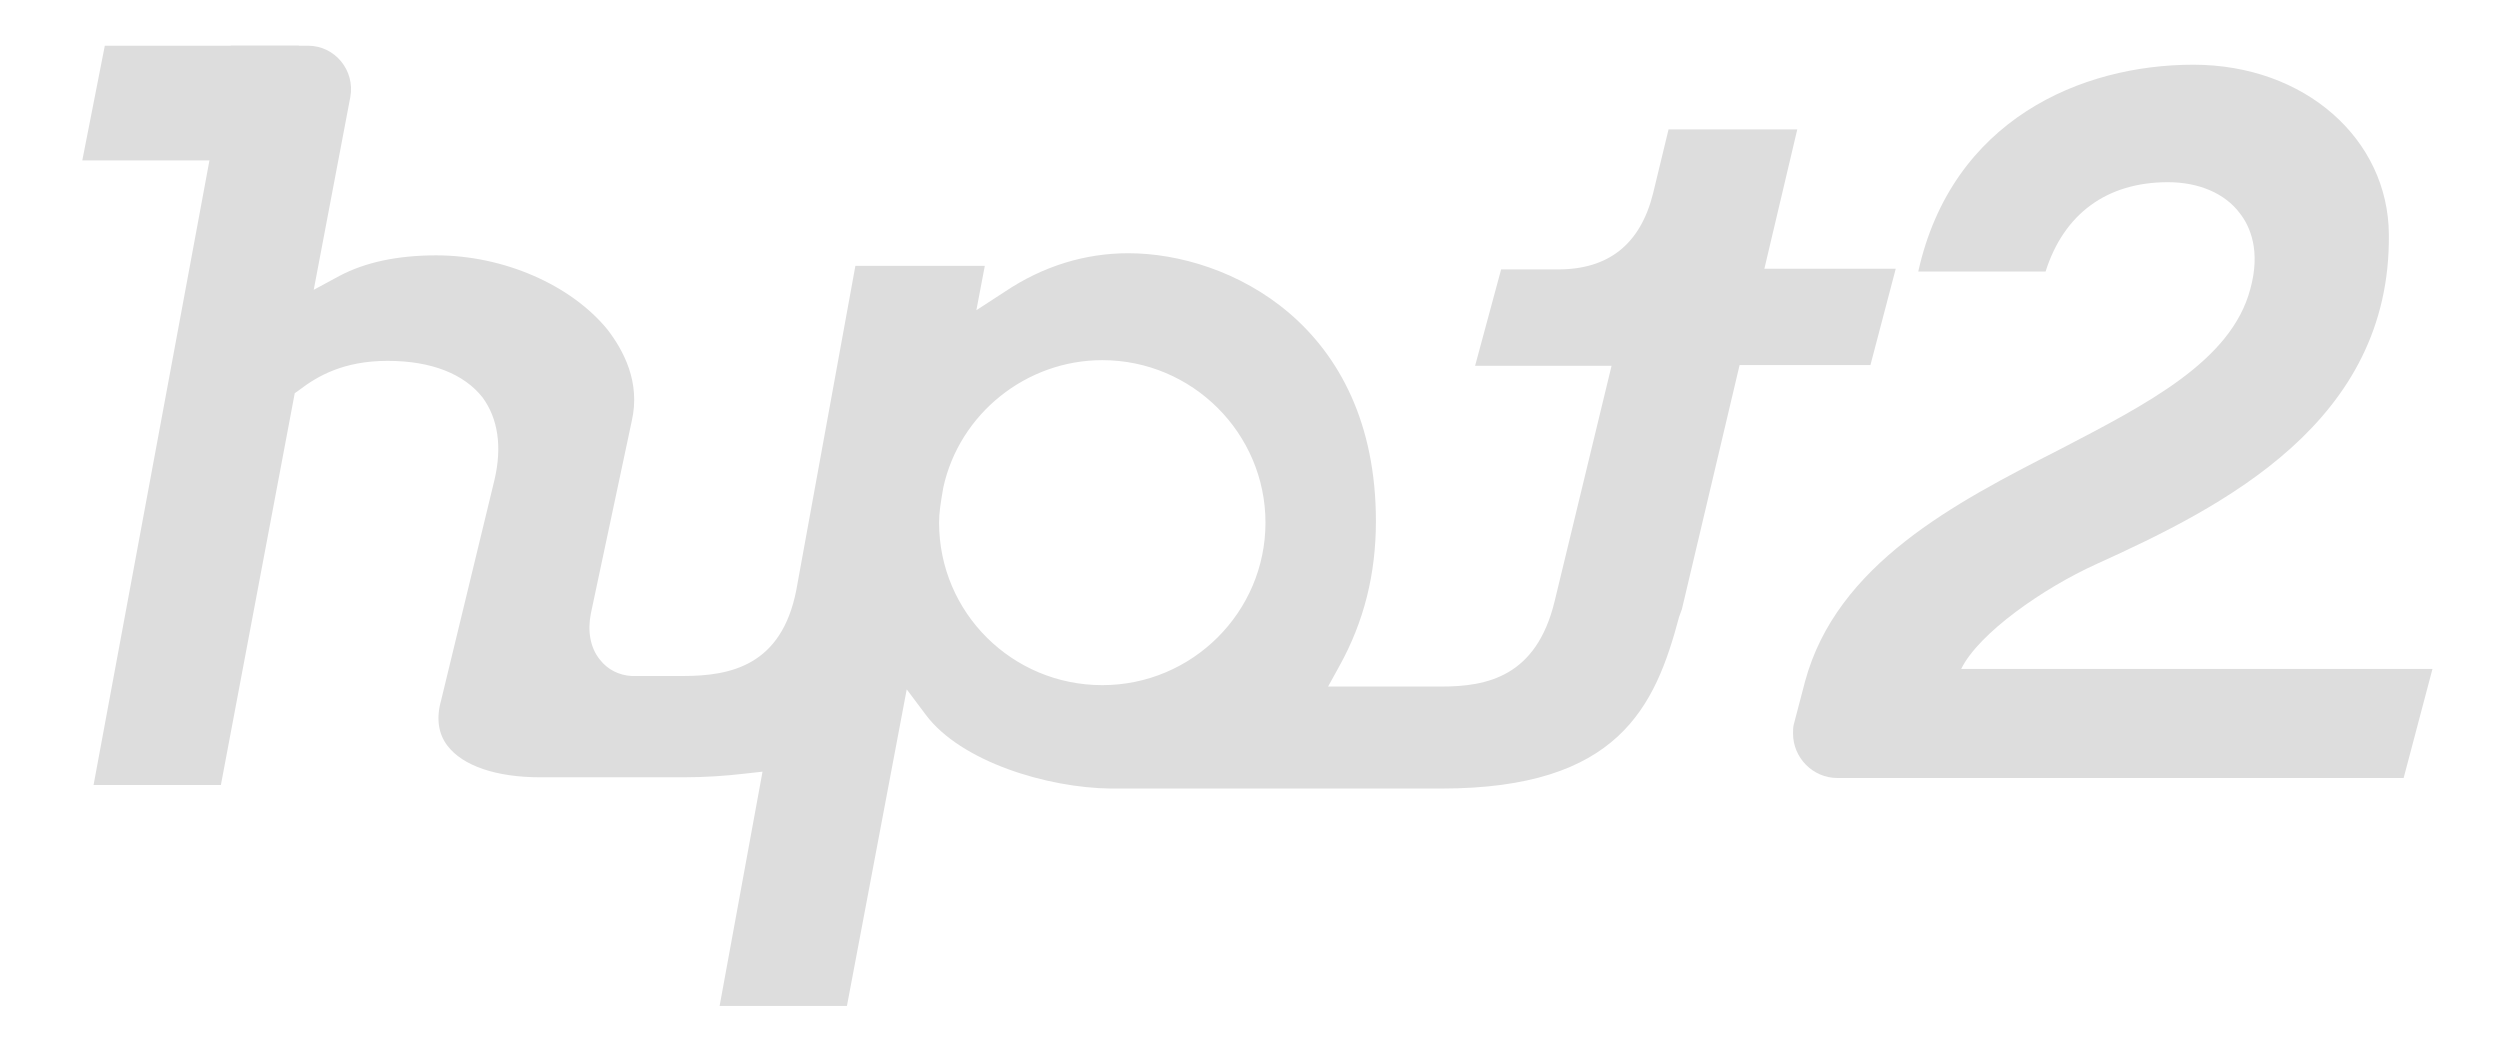
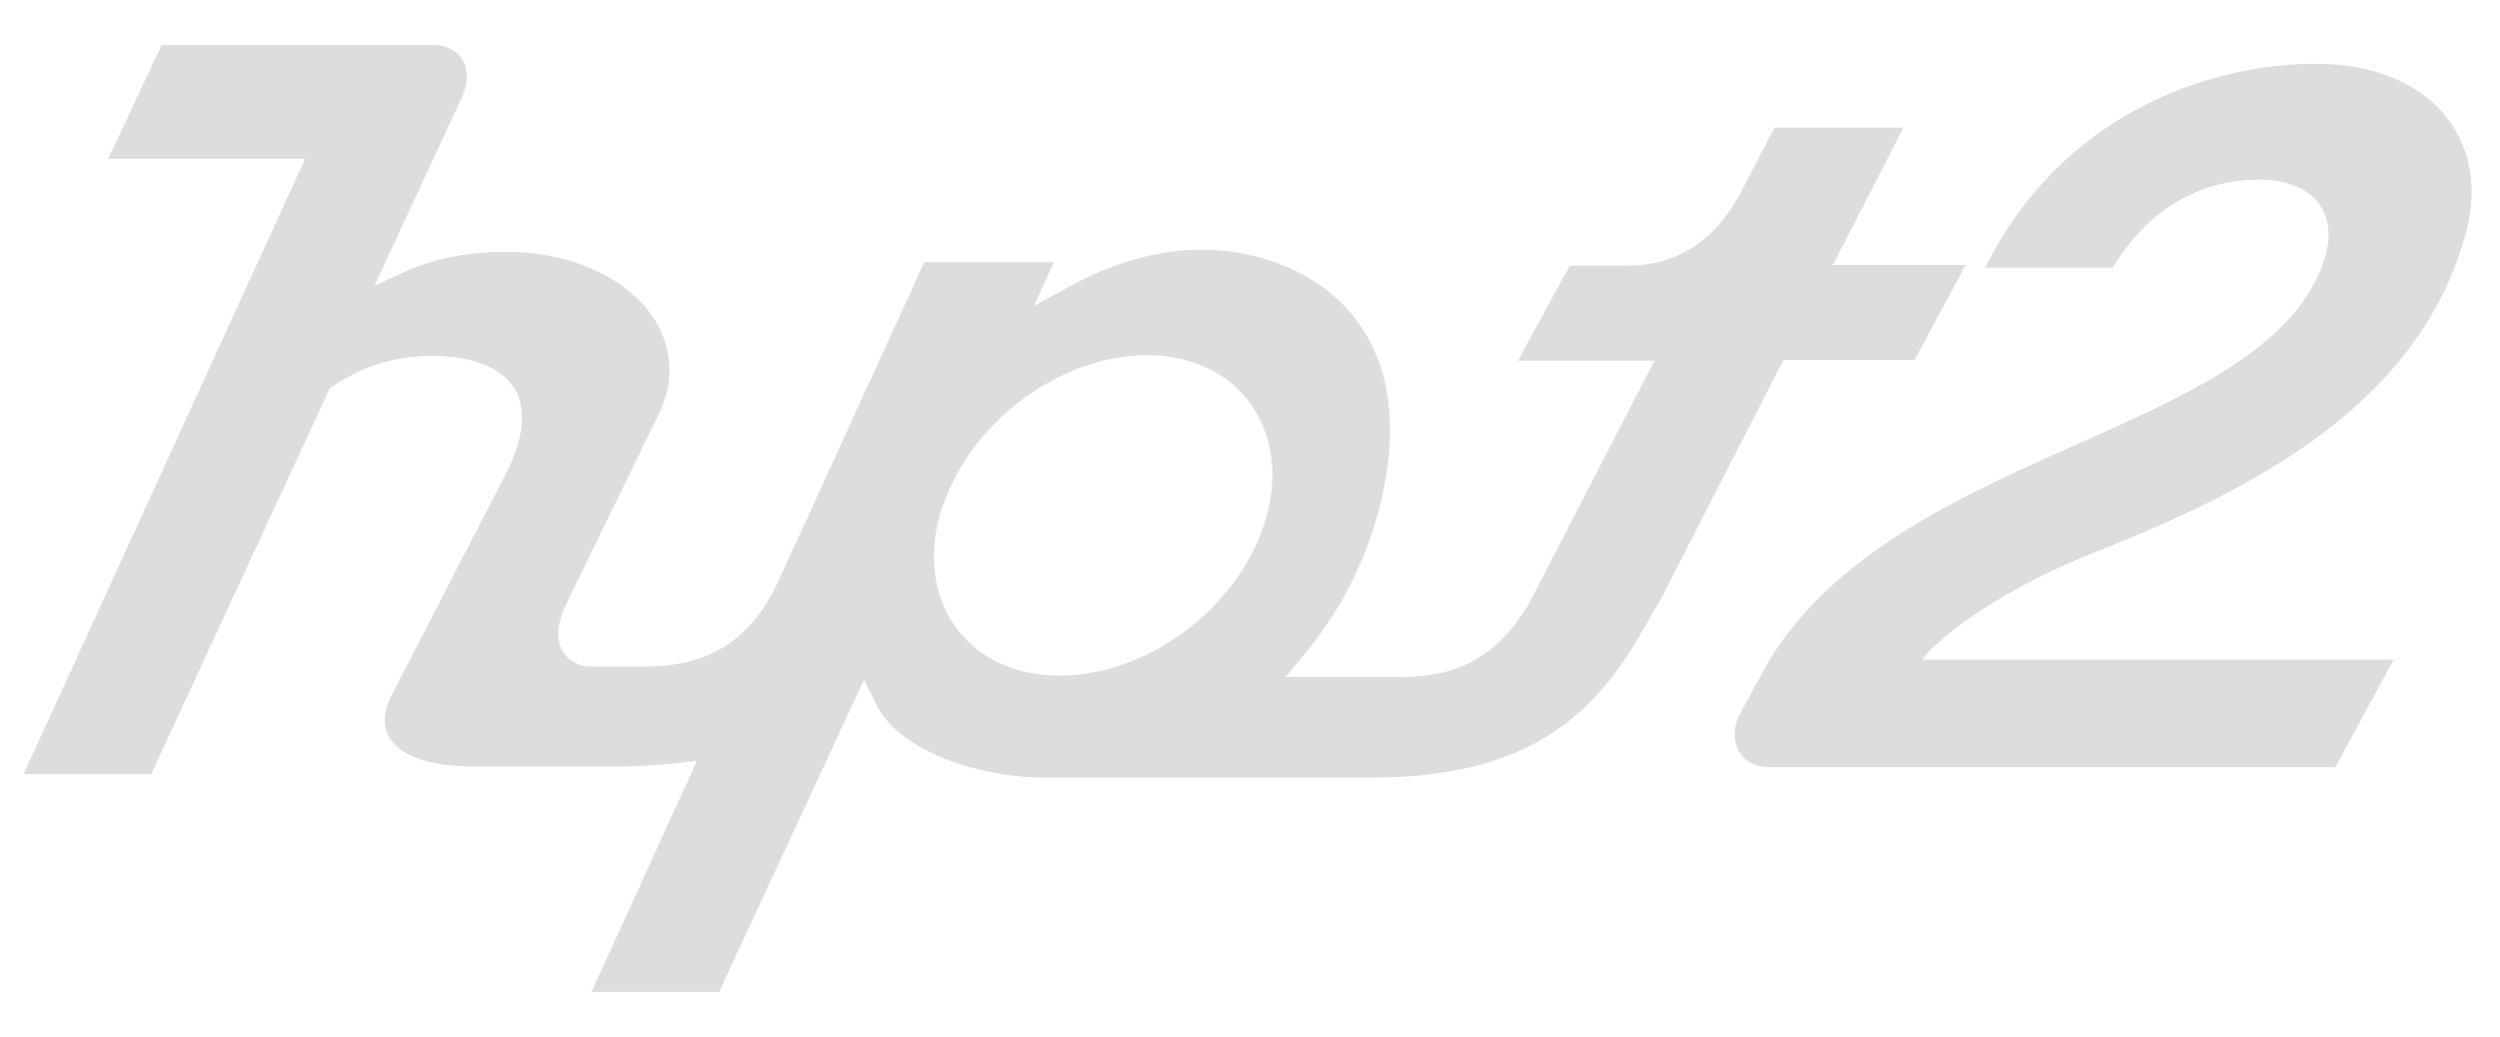
- <svg xmlns="http://www.w3.org/2000/svg" id="Layer_1" data-name="Layer 1" viewBox="0 0 35.54 14.94">
+ <svg xmlns="http://www.w3.org/2000/svg" id="Layer_1" data-name="Layer 1" viewBox="0 0 36.04 14.94">
  <defs>
    <style>
      .cls-1 {
        fill: #ddd;
      }
    </style>
  </defs>
-   <g>
-     <path class="cls-1" d="M25.08,3.83l.47-1.99h-1.83l-.22.91c-.18.72-.63,1.08-1.35,1.08h-.81l-.37,1.37h1.94l-.81,3.35c-.26,1.07-.96,1.21-1.61,1.21h-1.61l.16-.29c.35-.63.52-1.31.52-2.06,0-2.8-2.1-3.81-3.52-3.81-.61,0-1.21.18-1.76.55l-.4.26.12-.63h-1.84l-.84,4.61c-.21,1.07-.93,1.22-1.61,1.22h-.73c-.18-.01-.34-.09-.45-.23-.14-.17-.18-.41-.13-.66l.58-2.73c.13-.56-.12-1.01-.34-1.3-.52-.64-1.48-1.06-2.44-1.06-.55,0-1.01.1-1.37.29l-.37.2.52-2.74c.07-.38-.22-.73-.6-.73h-1.1l-1.95,10.51h1.81l1.05-5.57.07-.05c.25-.19.62-.41,1.25-.41s1.09.19,1.35.52c.22.3.28.7.17,1.17l-.76,3.14c-.07.25-.04.47.09.64.22.29.7.45,1.32.45h2.03c.32,0,.6-.02.86-.05l.27-.03-.61,3.33h1.81l.85-4.5.27.36c.5.67,1.73,1.04,2.63,1.05h.37s4.33,0,4.33,0c2.52,0,3.04-1.16,3.38-2.44l.04-.11.82-3.47h1.86l.36-1.37h-1.87ZM15.67,9.74c-1.28,0-2.32-1.03-2.32-2.31,0-.14.02-.27.06-.5.23-1.05,1.18-1.81,2.26-1.81,1.28,0,2.32,1.04,2.32,2.31s-1.04,2.31-2.32,2.31Z" />
-     <path class="cls-1" d="M34.58,9.51l-.41,1.55h-8.05c-.35,0-.63-.29-.63-.63,0-.04,0-.09.01-.13l.16-.61c.45-1.67,2.13-2.54,3.62-3.3,1.25-.65,2.44-1.26,2.71-2.28.15-.54,0-.89-.15-1.08-.21-.28-.58-.44-1.02-.44-.87,0-1.48.45-1.74,1.27h-1.81c.48-2.16,2.32-2.94,3.91-2.94s2.77,1.06,2.78,2.41c.03,2.67-2.35,3.87-4.16,4.69-.75.34-1.67.98-1.92,1.49h6.7Z" />
-   </g>
-   <polygon class="cls-1" points="3.93 2.28 1.17 2.28 1.49 .65 4.25 .65 3.93 2.28" />
+   <path class="cls-1" d="M34.52,9.51l-.84,1.55h-8.17c-.36,0-.56-.29-.47-.63.01-.04.02-.09.05-.13l.33-.61c.91-1.67,2.85-2.54,4.57-3.3,1.45-.65,2.82-1.26,3.37-2.28.3-.54.24-.89.14-1.08-.14-.28-.47-.44-.92-.44-.88,0-1.62.45-2.11,1.27h-1.84c1.07-2.16,3.15-2.94,4.77-2.94s2.52,1.06,2.17,2.41c-.7,2.67-3.44,3.87-5.5,4.69-.85.34-1.96.98-2.35,1.49h6.8Z" />
+   <path class="cls-1" d="M26.43,3.83l1.02-1.99h-1.86l-.47.91c-.38.72-.93,1.08-1.66,1.08h-.82l-.75,1.37h1.97l-1.73,3.35c-.55,1.07-1.3,1.21-1.96,1.21h-1.63l.24-.29c.53-.63.88-1.31,1.09-2.06.76-2.8-1.09-3.81-2.54-3.81-.62,0-1.28.18-1.94.55l-.48.26.29-.63h-1.87l-2.11,4.61c-.5,1.07-1.28,1.22-1.97,1.22h-.74c-.18-.01-.32-.09-.4-.23-.1-.17-.07-.41.05-.66l1.33-2.73c.28-.56.15-1.01,0-1.3-.35-.64-1.21-1.06-2.19-1.06-.56,0-1.05.1-1.47.29l-.43.2,1.27-2.74c.17-.38-.02-.73-.41-.73h-3.93l-.77,1.64h2.84L.34,11.16h1.84l2.58-5.57.08-.05c.31-.19.74-.41,1.38-.41s1.05.19,1.23.52c.14.3.09.7-.15,1.17l-1.62,3.14c-.14.25-.17.47-.08.64.14.29.59.45,1.22.45h2.06c.32,0,.61-.02.89-.05l.28-.03-1.52,3.33h1.84l2.09-4.5.18.36c.33.67,1.47,1.04,2.38,1.05h.37s4.39,0,4.39,0c2.56,0,3.4-1.16,4.09-2.44l.07-.11,1.78-3.47h1.89l.74-1.37h-1.9ZM15.28,9.74c-1.3,0-2.07-1.03-1.73-2.31.04-.14.09-.27.2-.5.52-1.05,1.69-1.81,2.79-1.81,1.3,0,2.07,1.04,1.73,2.31s-1.68,2.31-2.98,2.31Z" />
</svg>
